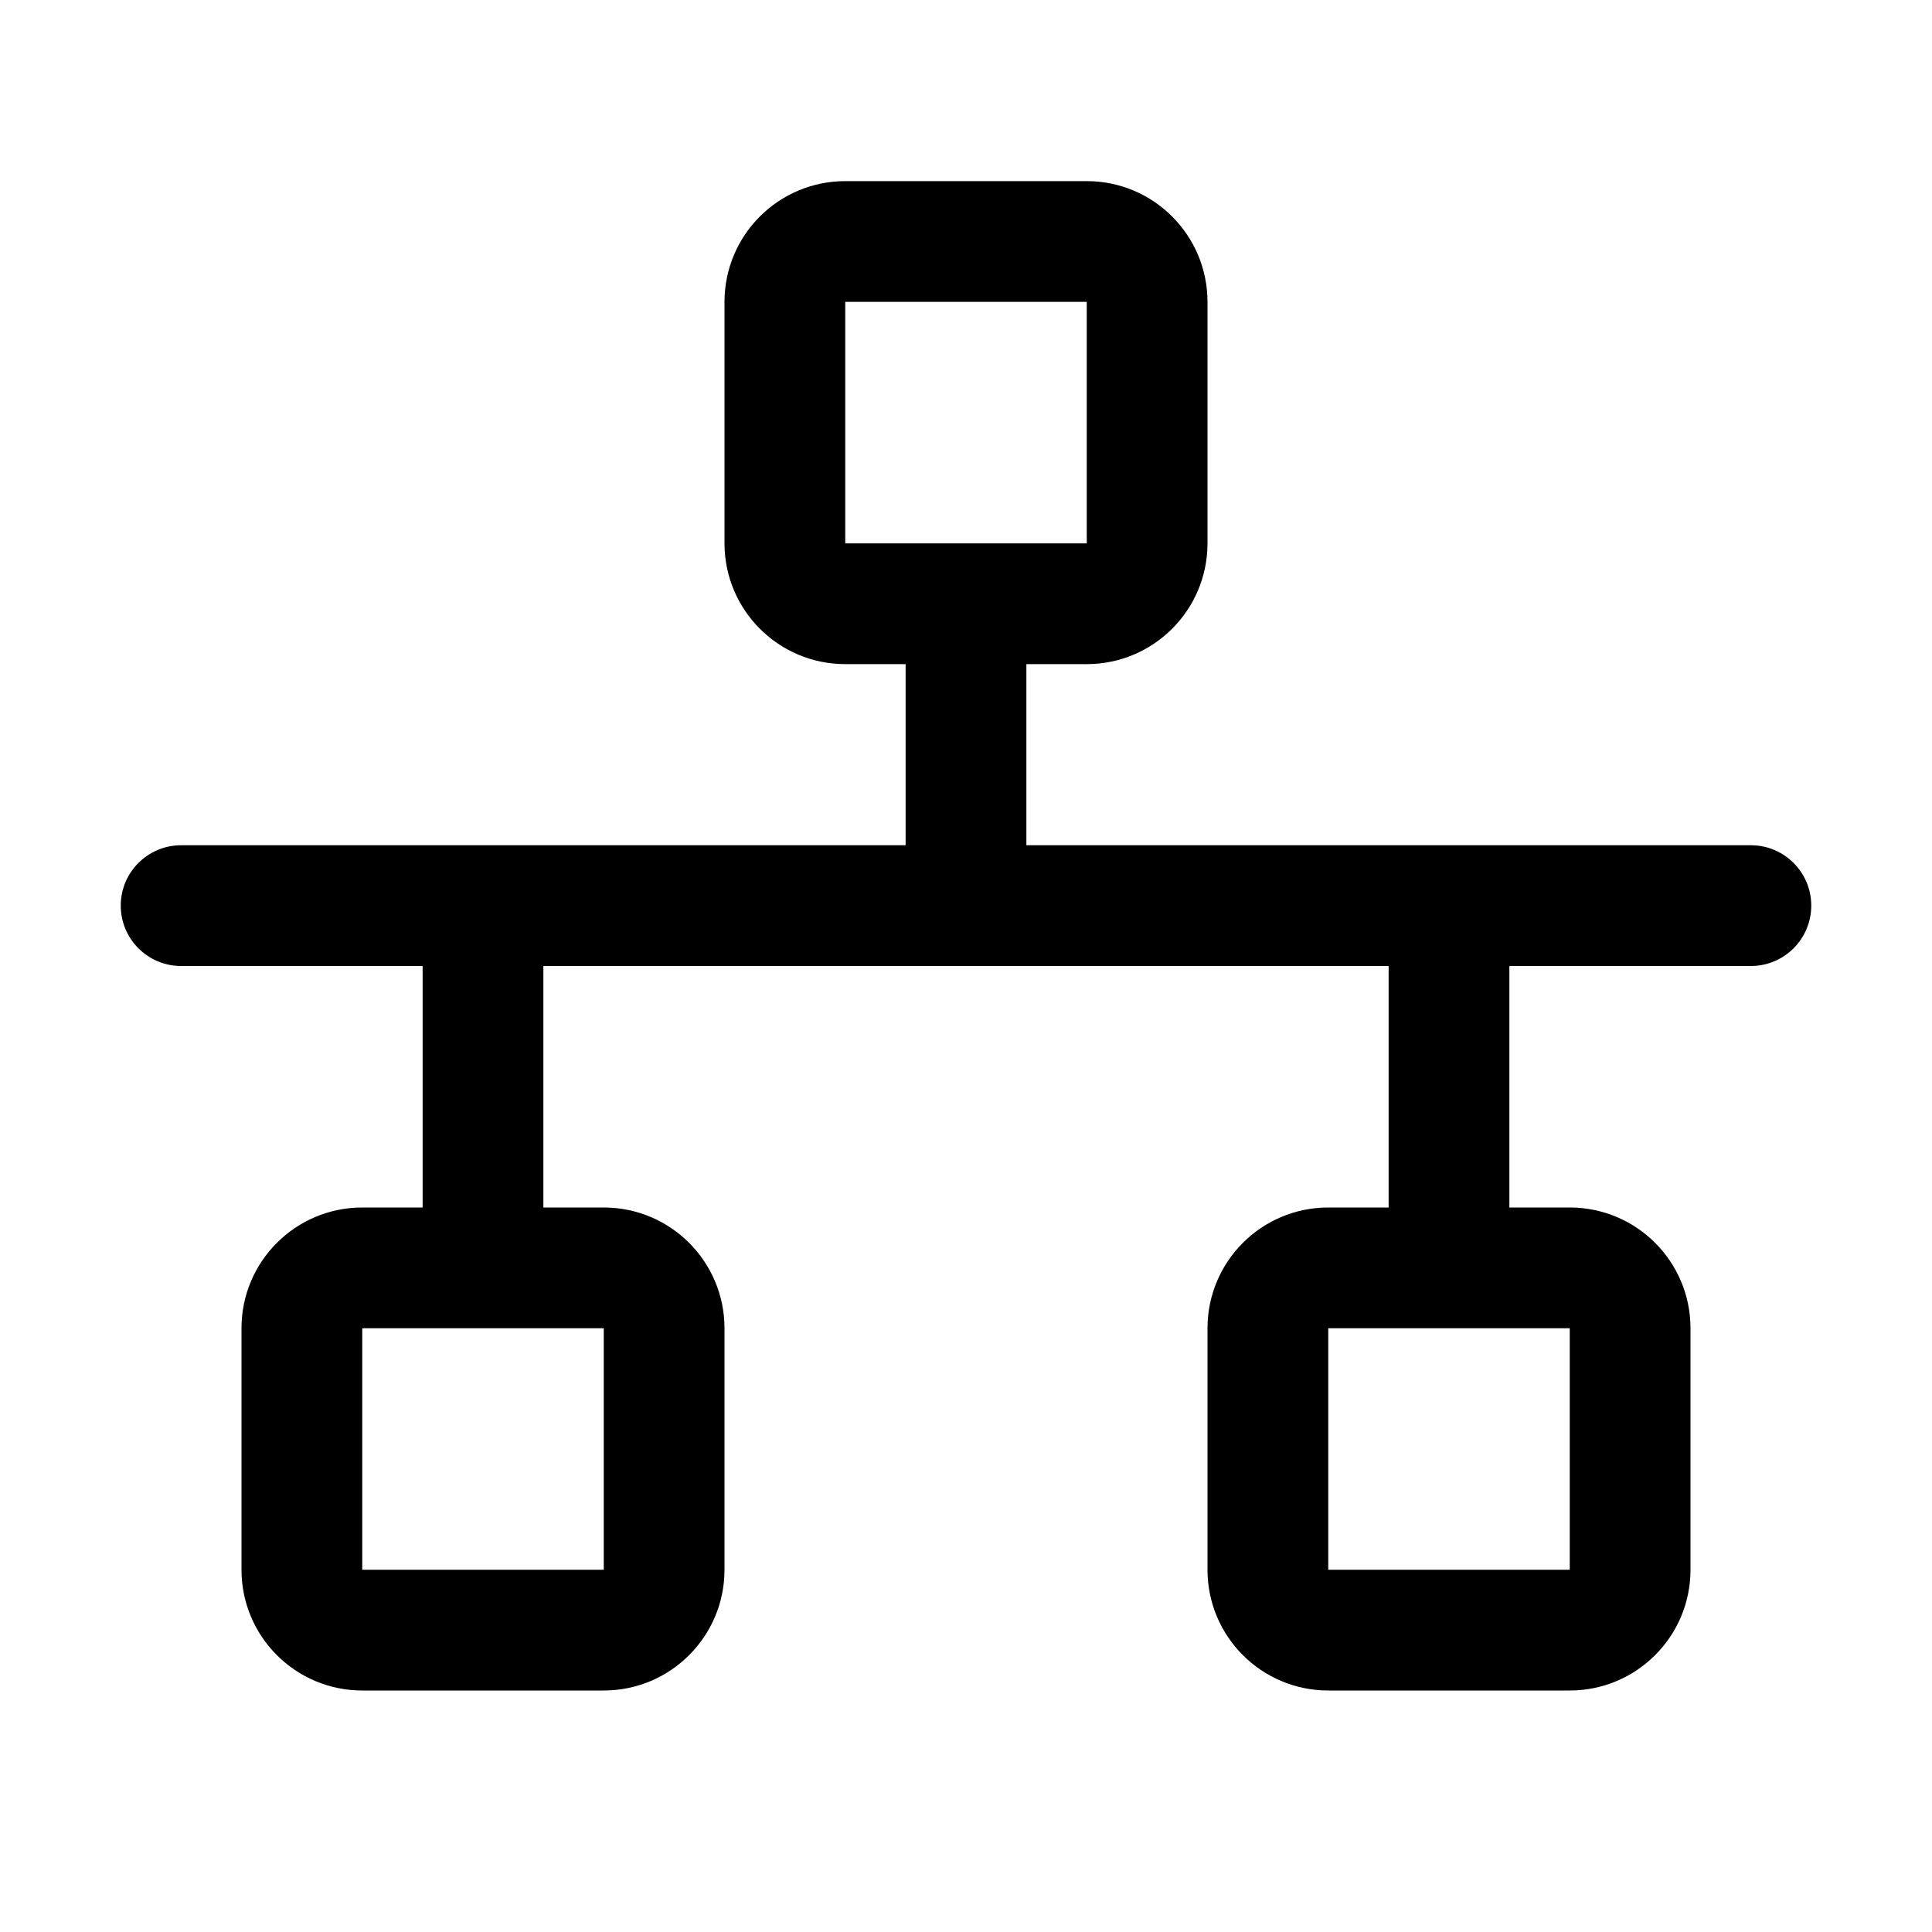
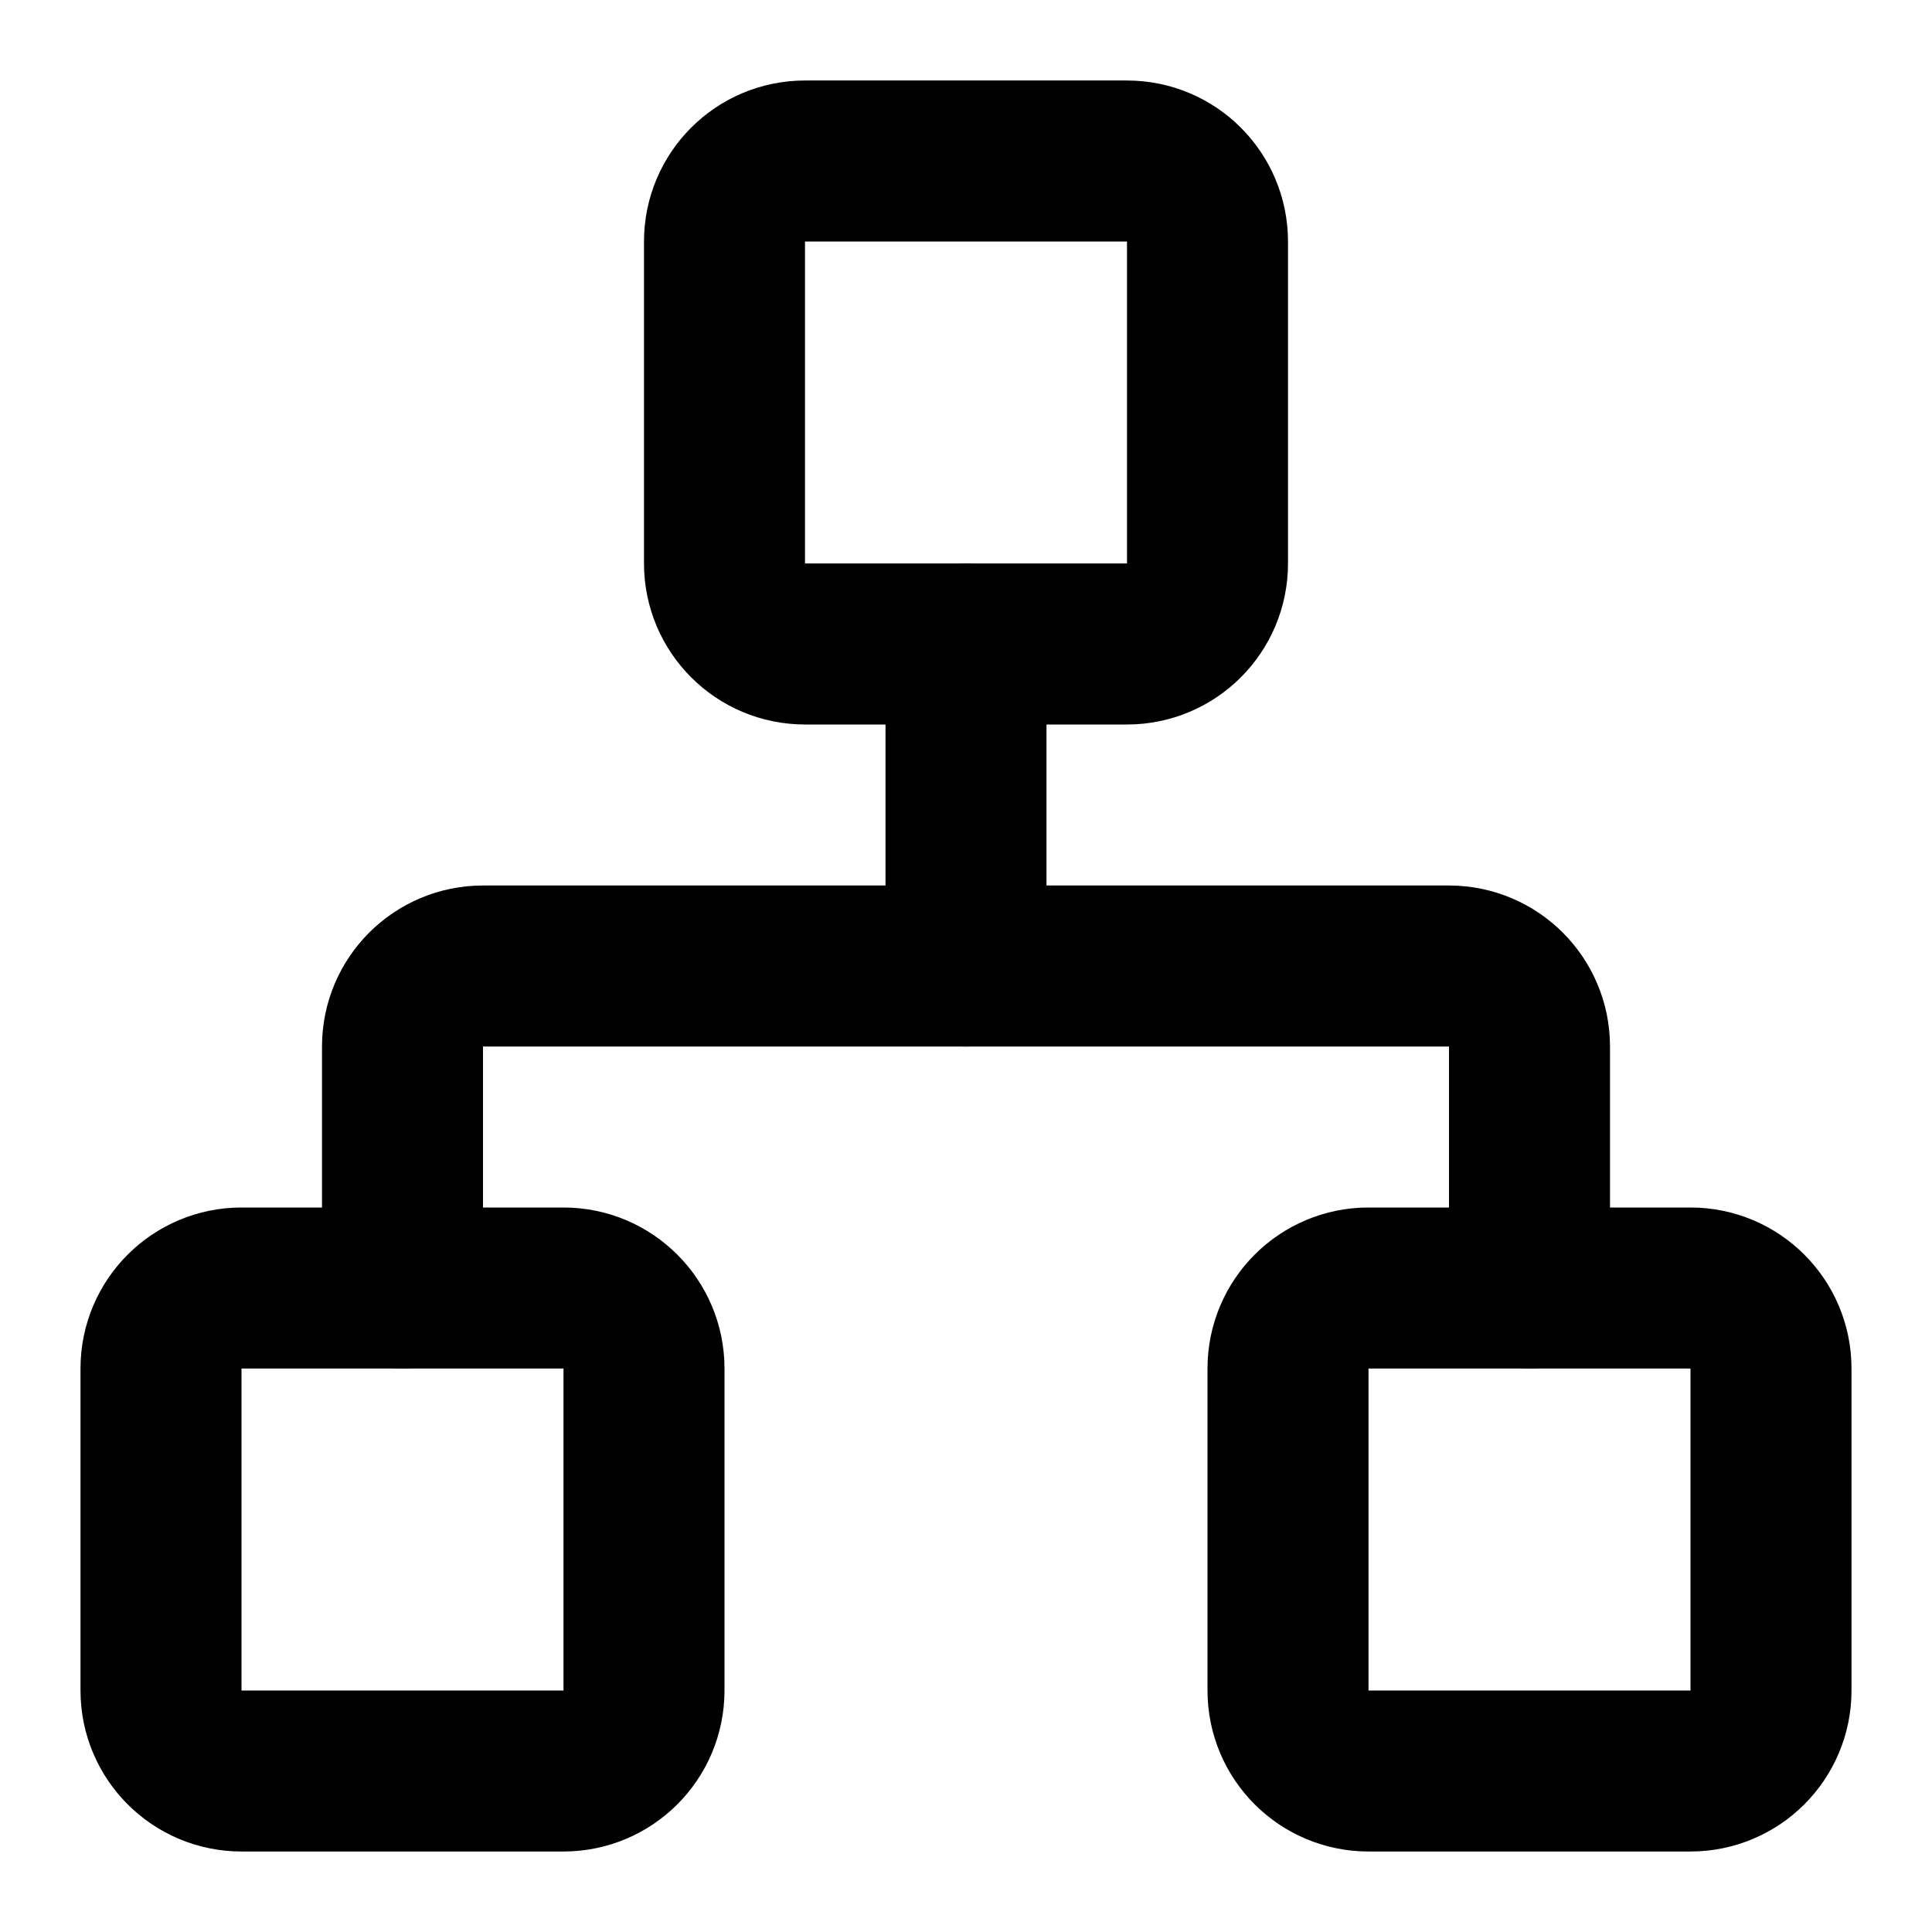
- <svg xmlns="http://www.w3.org/2000/svg" viewBox="0 0 256 256" fill="currentColor">
-   <path d="M232,112H136V88h8a16,16,0,0,0,16-16V40a16,16,0,0,0-16-16H112A16,16,0,0,0,96,40V72a16,16,0,0,0,16,16h8v24H24a8,8,0,0,0,0,16H56v32H48a16,16,0,0,0-16,16v32a16,16,0,0,0,16,16H80a16,16,0,0,0,16-16V176a16,16,0,0,0-16-16H72V128H184v32h-8a16,16,0,0,0-16,16v32a16,16,0,0,0,16,16h32a16,16,0,0,0,16-16V176a16,16,0,0,0-16-16h-8V128h32a8,8,0,0,0,0-16ZM112,40h32V72H112ZM80,208H48V176H80Zm128,0H176V176h32Z" />
+ <svg xmlns="http://www.w3.org/2000/svg" class="lucide lucide-network" width="24" height="24" viewBox="0 0 24 24" fill="none" stroke="currentColor" stroke-width="2" stroke-linecap="round" stroke-linejoin="round">
+   <rect x="16" y="16" width="6" height="6" rx="1" />
+   <rect x="2" y="16" width="6" height="6" rx="1" />
+   <rect x="9" y="2" width="6" height="6" rx="1" />
+   <path d="M5 16v-3a1 1 0 0 1 1-1h12a1 1 0 0 1 1 1v3" />
+   <path d="M12 12V8" />
</svg>
